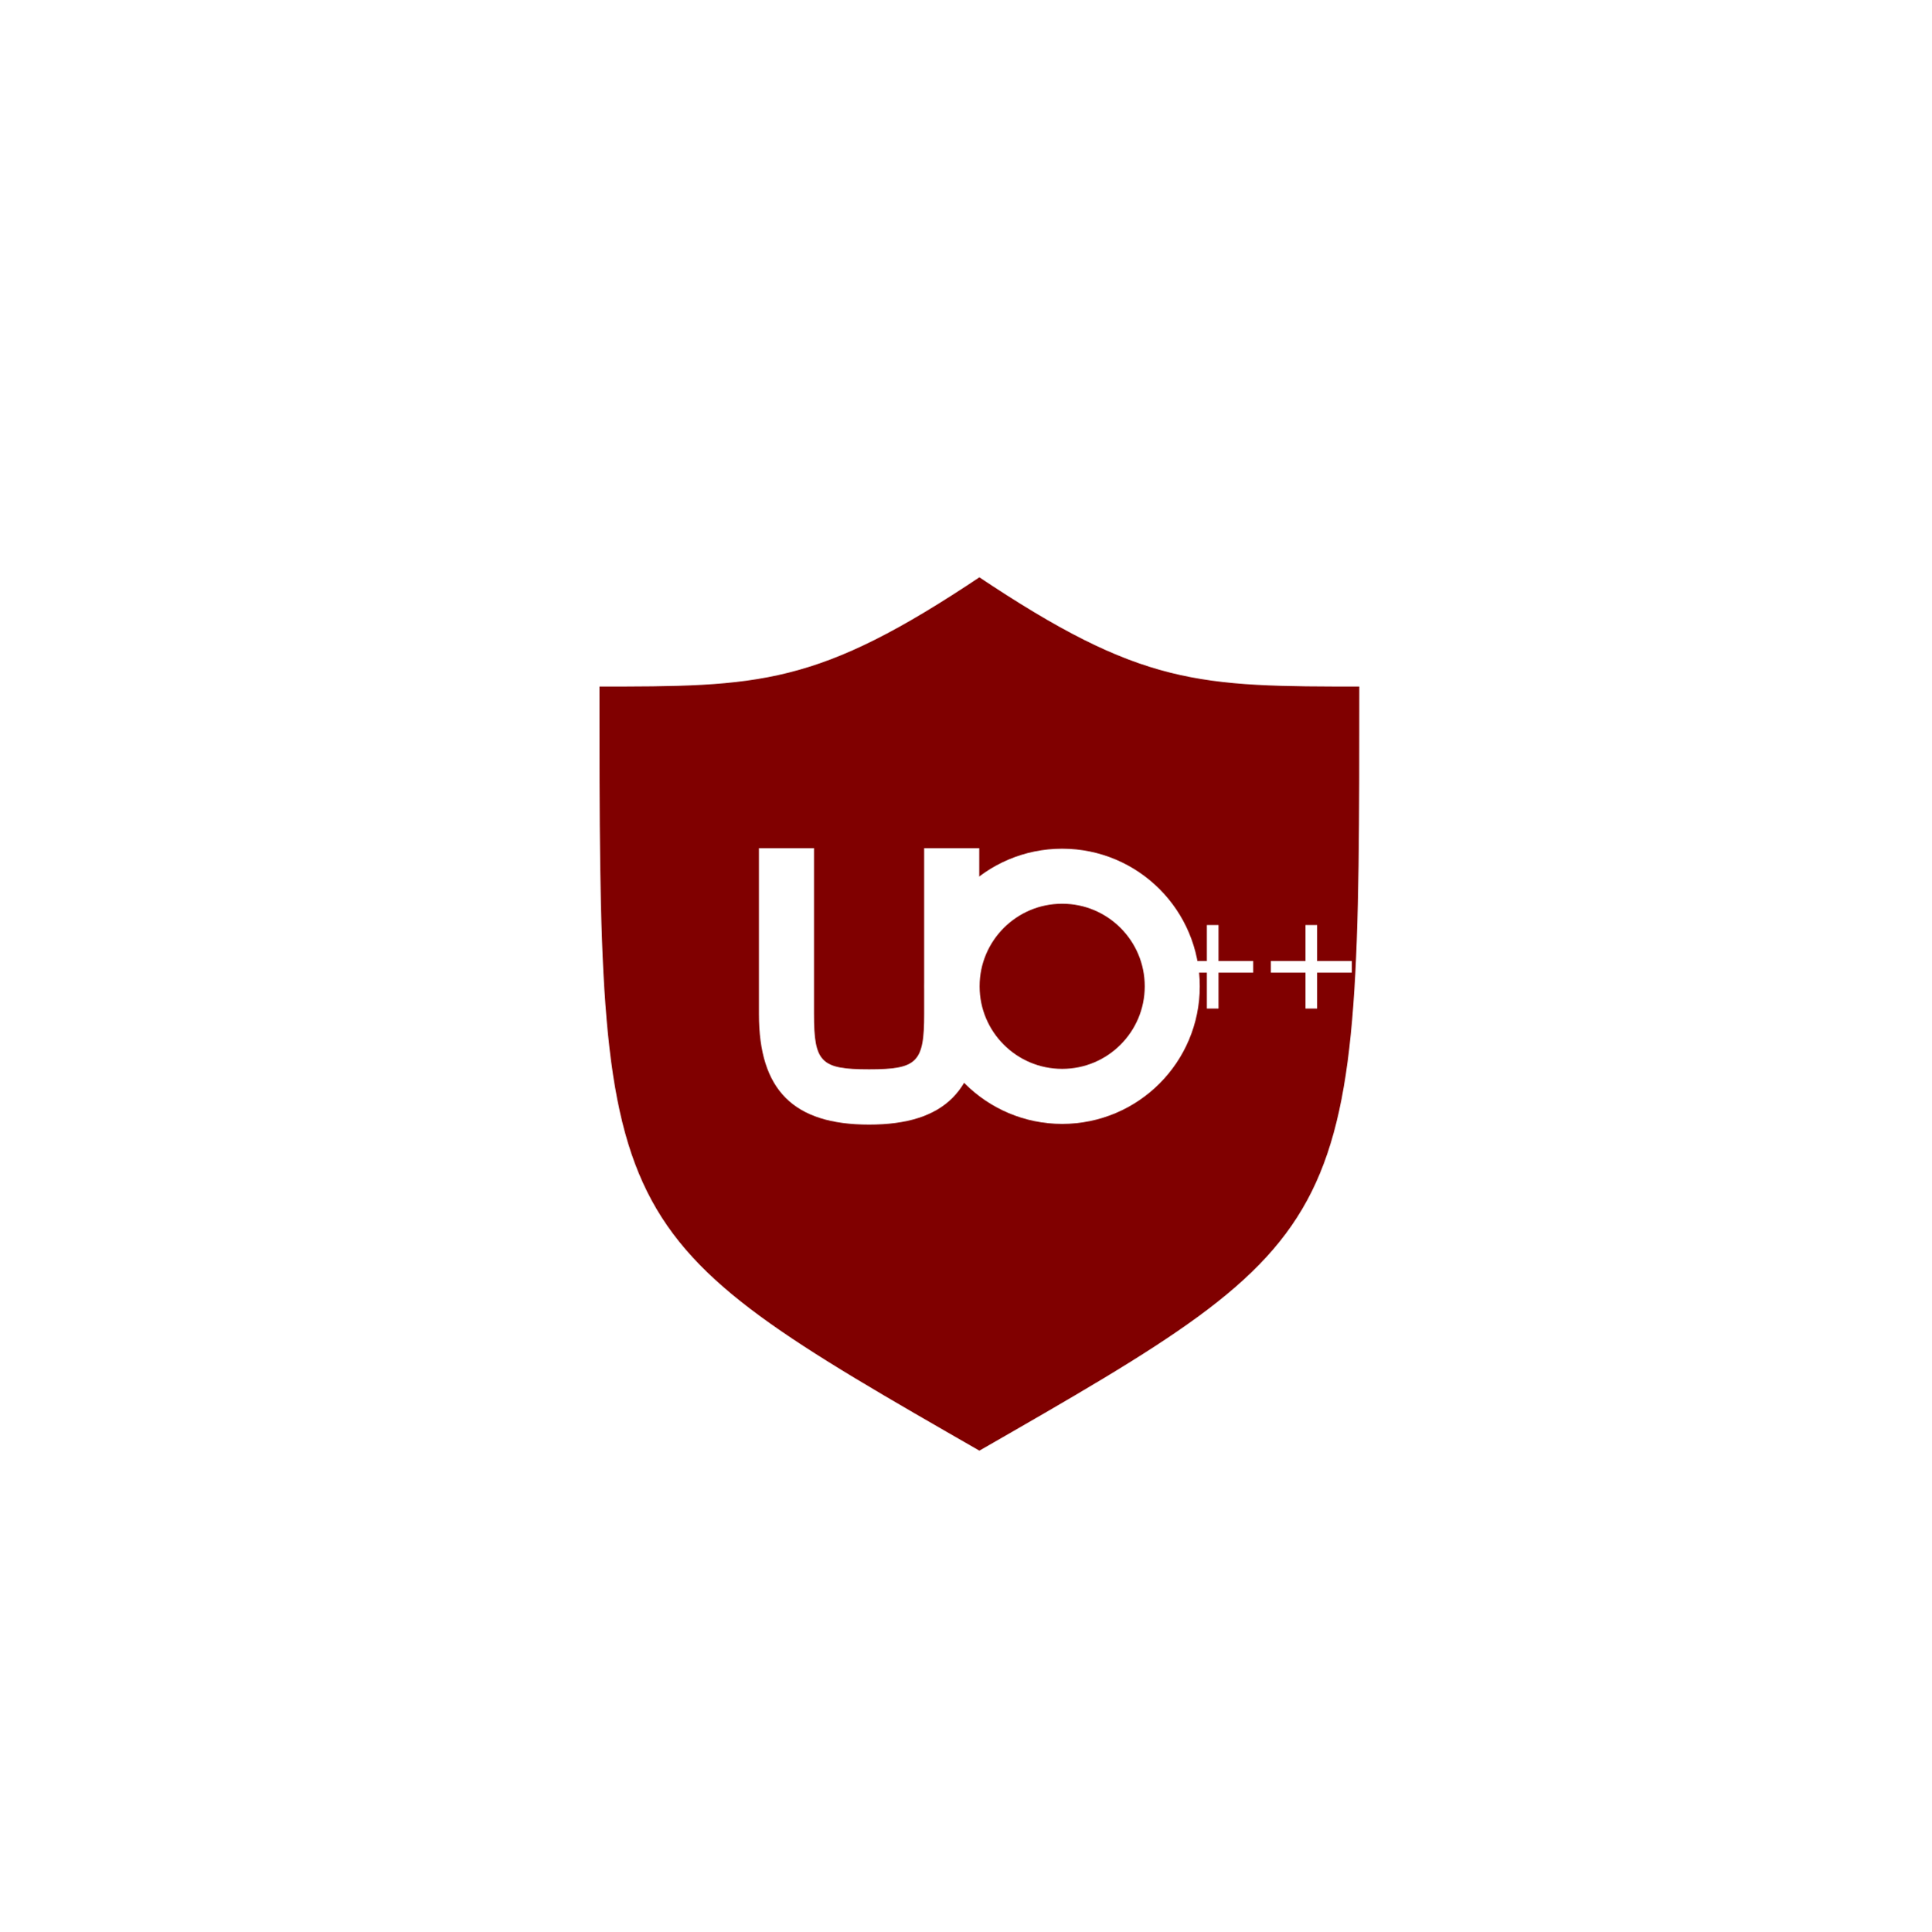
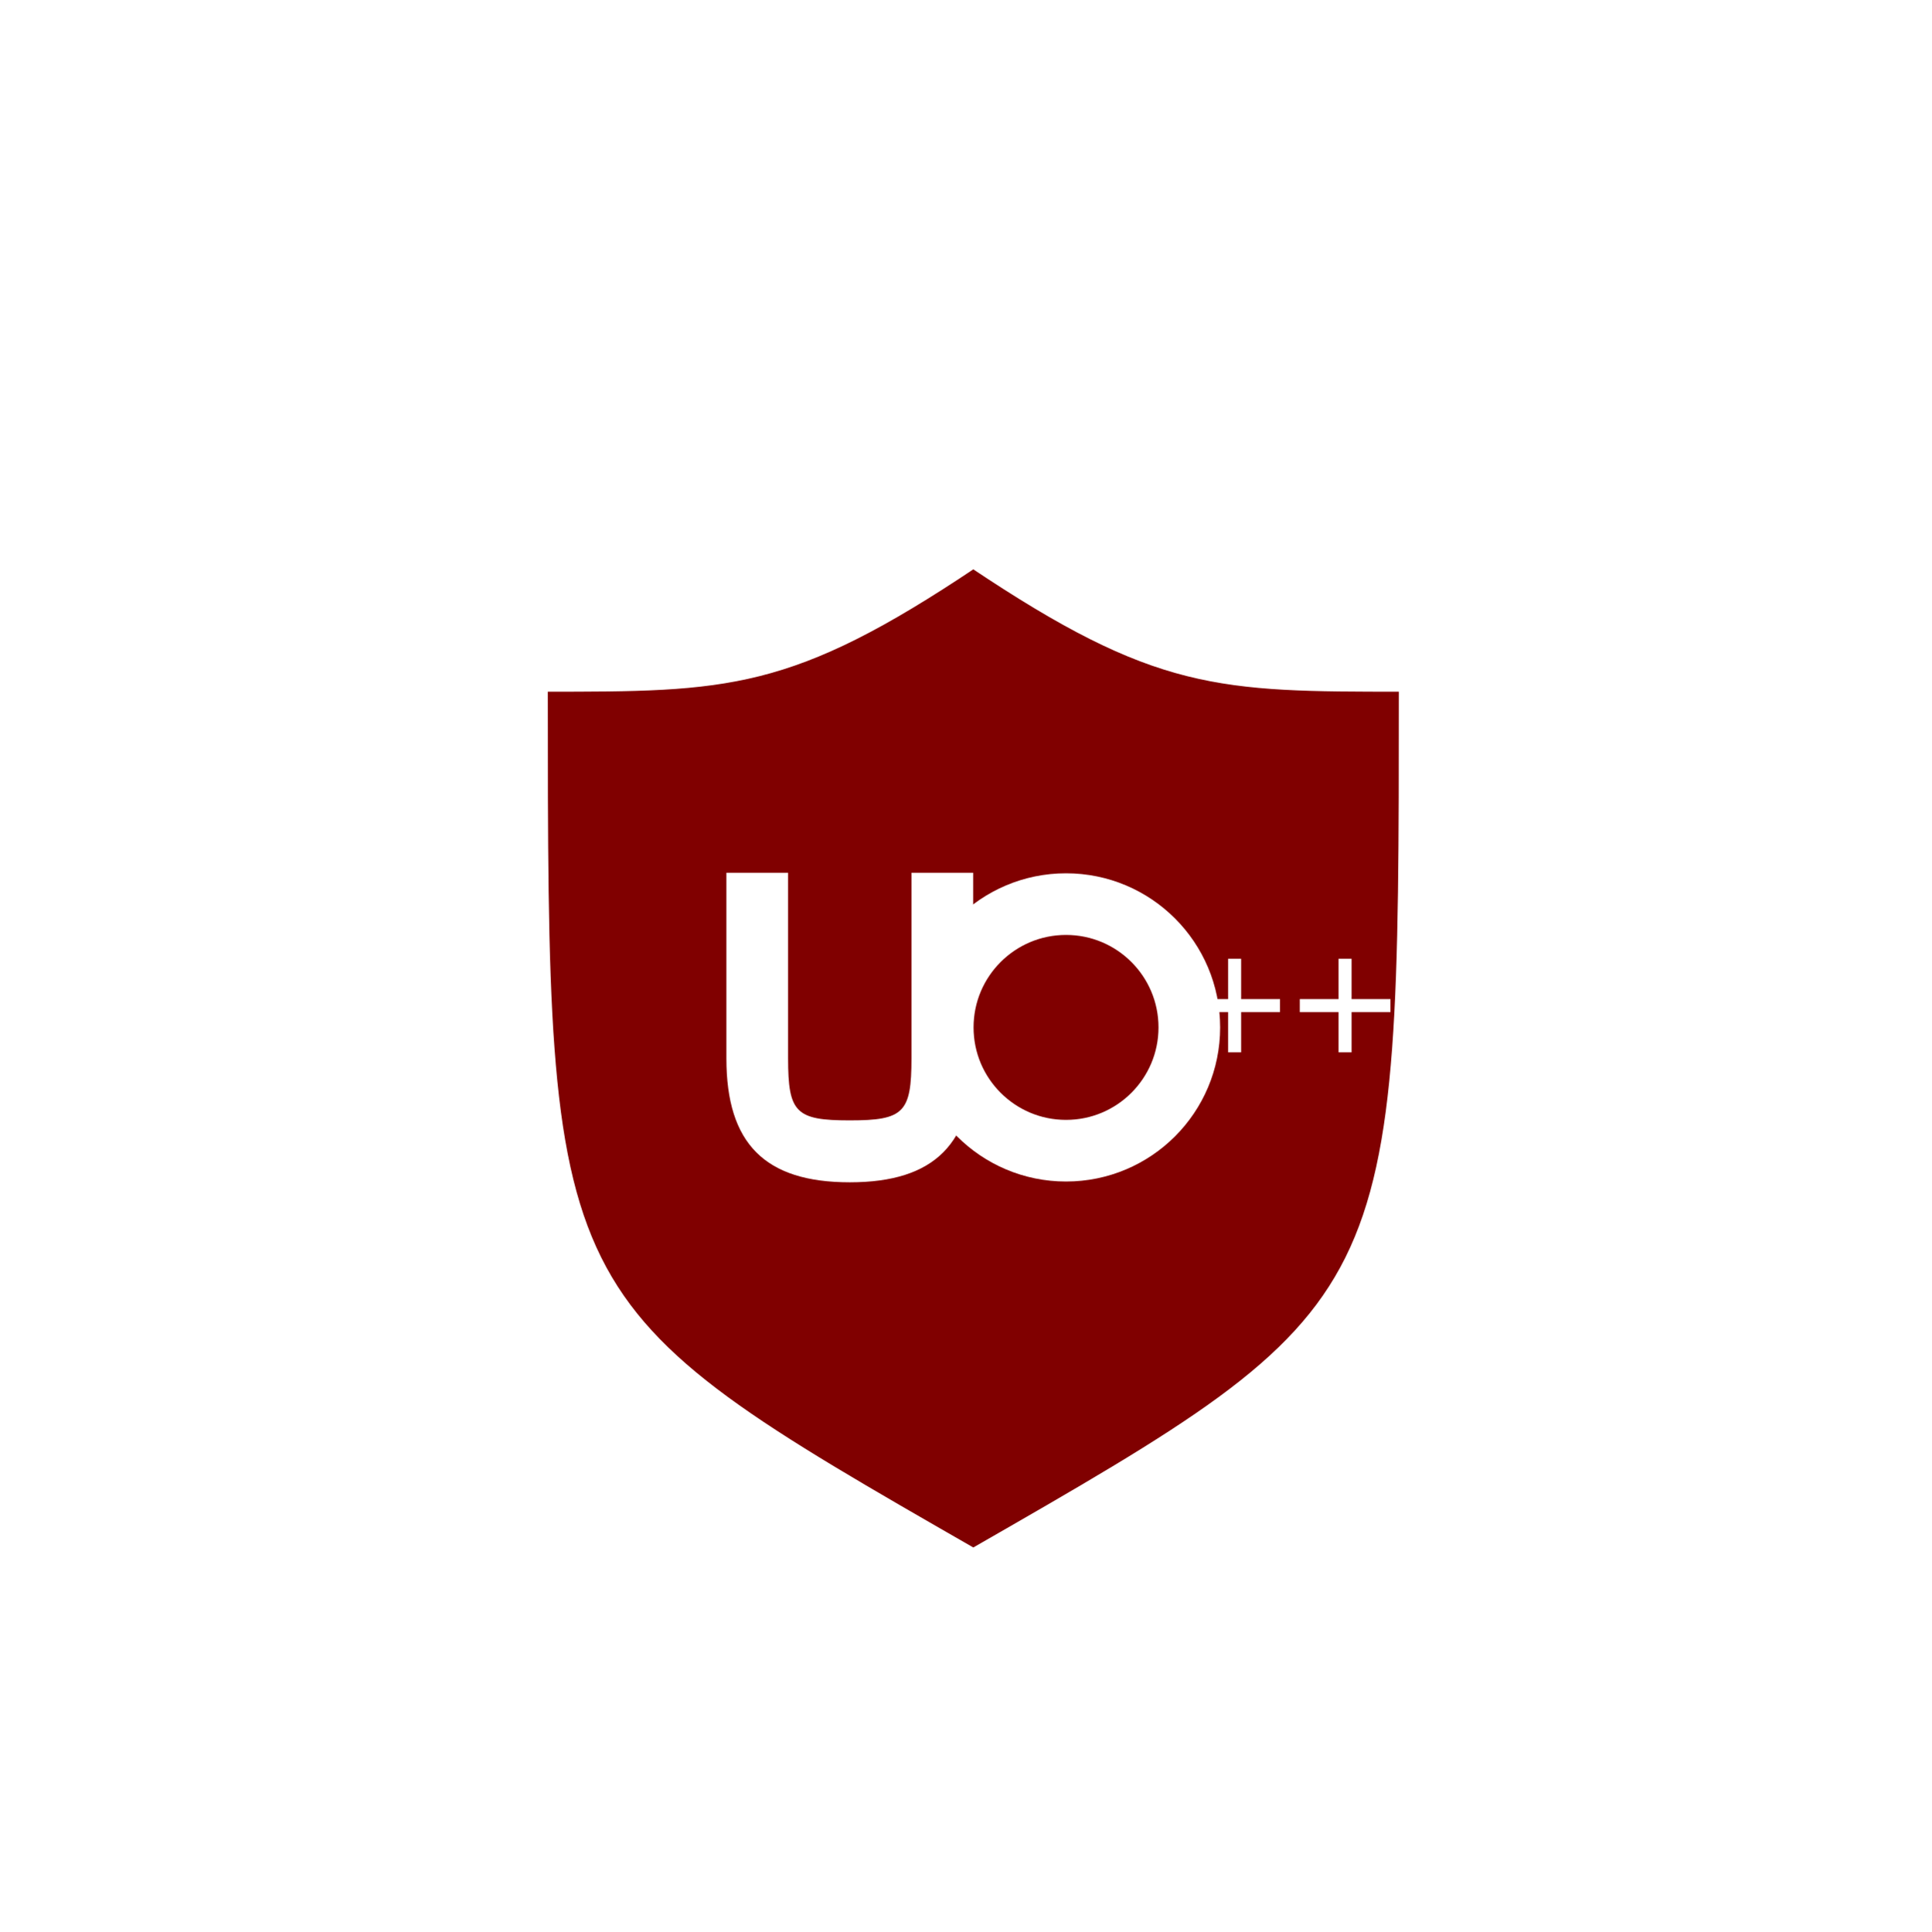
- <svg xmlns="http://www.w3.org/2000/svg" version="1.1" width="580" height="580" viewBox="9 5 280 280" xml:space="preserve">
+ <svg xmlns="http://www.w3.org/2000/svg" version="1.1" width="580" height="580" viewBox="25 15 250 250" xml:space="preserve">
  <defs>
</defs>
  <g transform="matrix(1 0 0 1 151.11 152)">
    <g style="">
      <g transform="matrix(-0.69 0 0 0.56 -0.11 0)">
        <path style="stroke: rgb(255,255,255); stroke-width: 1.6; stroke-dasharray: none; stroke-linecap: round; stroke-dashoffset: 0; stroke-linejoin: round; stroke-miterlimit: 4; fill: rgb(128,0,0); fill-rule: nonzero; opacity: 1;" transform=" translate(-447.83, -555.04)" d="m 447.834 669.099 c -80.631 -57.031 -80.631 -57.031 -80.631 -199.609 c 34.556 0 46.075 0 80.631 -28.516 m 0 228.125 c 80.631 -57.031 80.631 -57.031 80.631 -199.609 c -34.556 0 -46.075 0 -80.631 -28.516" stroke-linecap="round" />
      </g>
      <g transform="matrix(1.33 0 0 1.33 11.89 -4)">
        <ellipse style="stroke: rgb(255,255,255); stroke-width: 6; stroke-dasharray: none; stroke-linecap: butt; stroke-dashoffset: 0; stroke-linejoin: miter; stroke-miterlimit: 4; fill: none; fill-rule: nonzero; opacity: 1;" cx="0" cy="0" rx="12" ry="12" />
      </g>
      <g transform="matrix(1 0 0 1 -16.11 -3.99)">
        <path style="stroke: rgb(255,255,255); stroke-width: 0; stroke-dasharray: none; stroke-linecap: square; stroke-dashoffset: 0; stroke-linejoin: miter; stroke-miterlimit: 4; fill: rgb(255,255,255); fill-rule: nonzero; opacity: 1;" transform=" translate(-65.75, -77.46)" d="m 81.725 81.472 c 0 11.02 -4.991 16.029 -15.971 16.029 c -10.98 0 -15.971 -5.009 -15.971 -16.029 l 0 -24.043 l 7.986 0 l 0 24.043 c 0 7.013 0.998 8.014 7.986 8.014 c 6.987 0 7.986 -1.002 7.986 -8.014 l 0 -24.043 l 7.986 0 z" stroke-linecap="round" />
      </g>
      <g transform="matrix(1 0 0 1 41.19 -5.86)" style="">
        <text xml:space="preserve" font-family="'Open Sans', sans-serif" font-size="25" font-style="normal" font-weight="normal" style="stroke: none; stroke-width: 1; stroke-dasharray: none; stroke-linecap: butt; stroke-dashoffset: 0; stroke-linejoin: miter; stroke-miterlimit: 4; fill: rgb(255,255,255); fill-rule: nonzero; opacity: 1; white-space: pre;">
          <tspan x="-14.6" y="7.85">++</tspan>
        </text>
      </g>
    </g>
  </g>
</svg>
